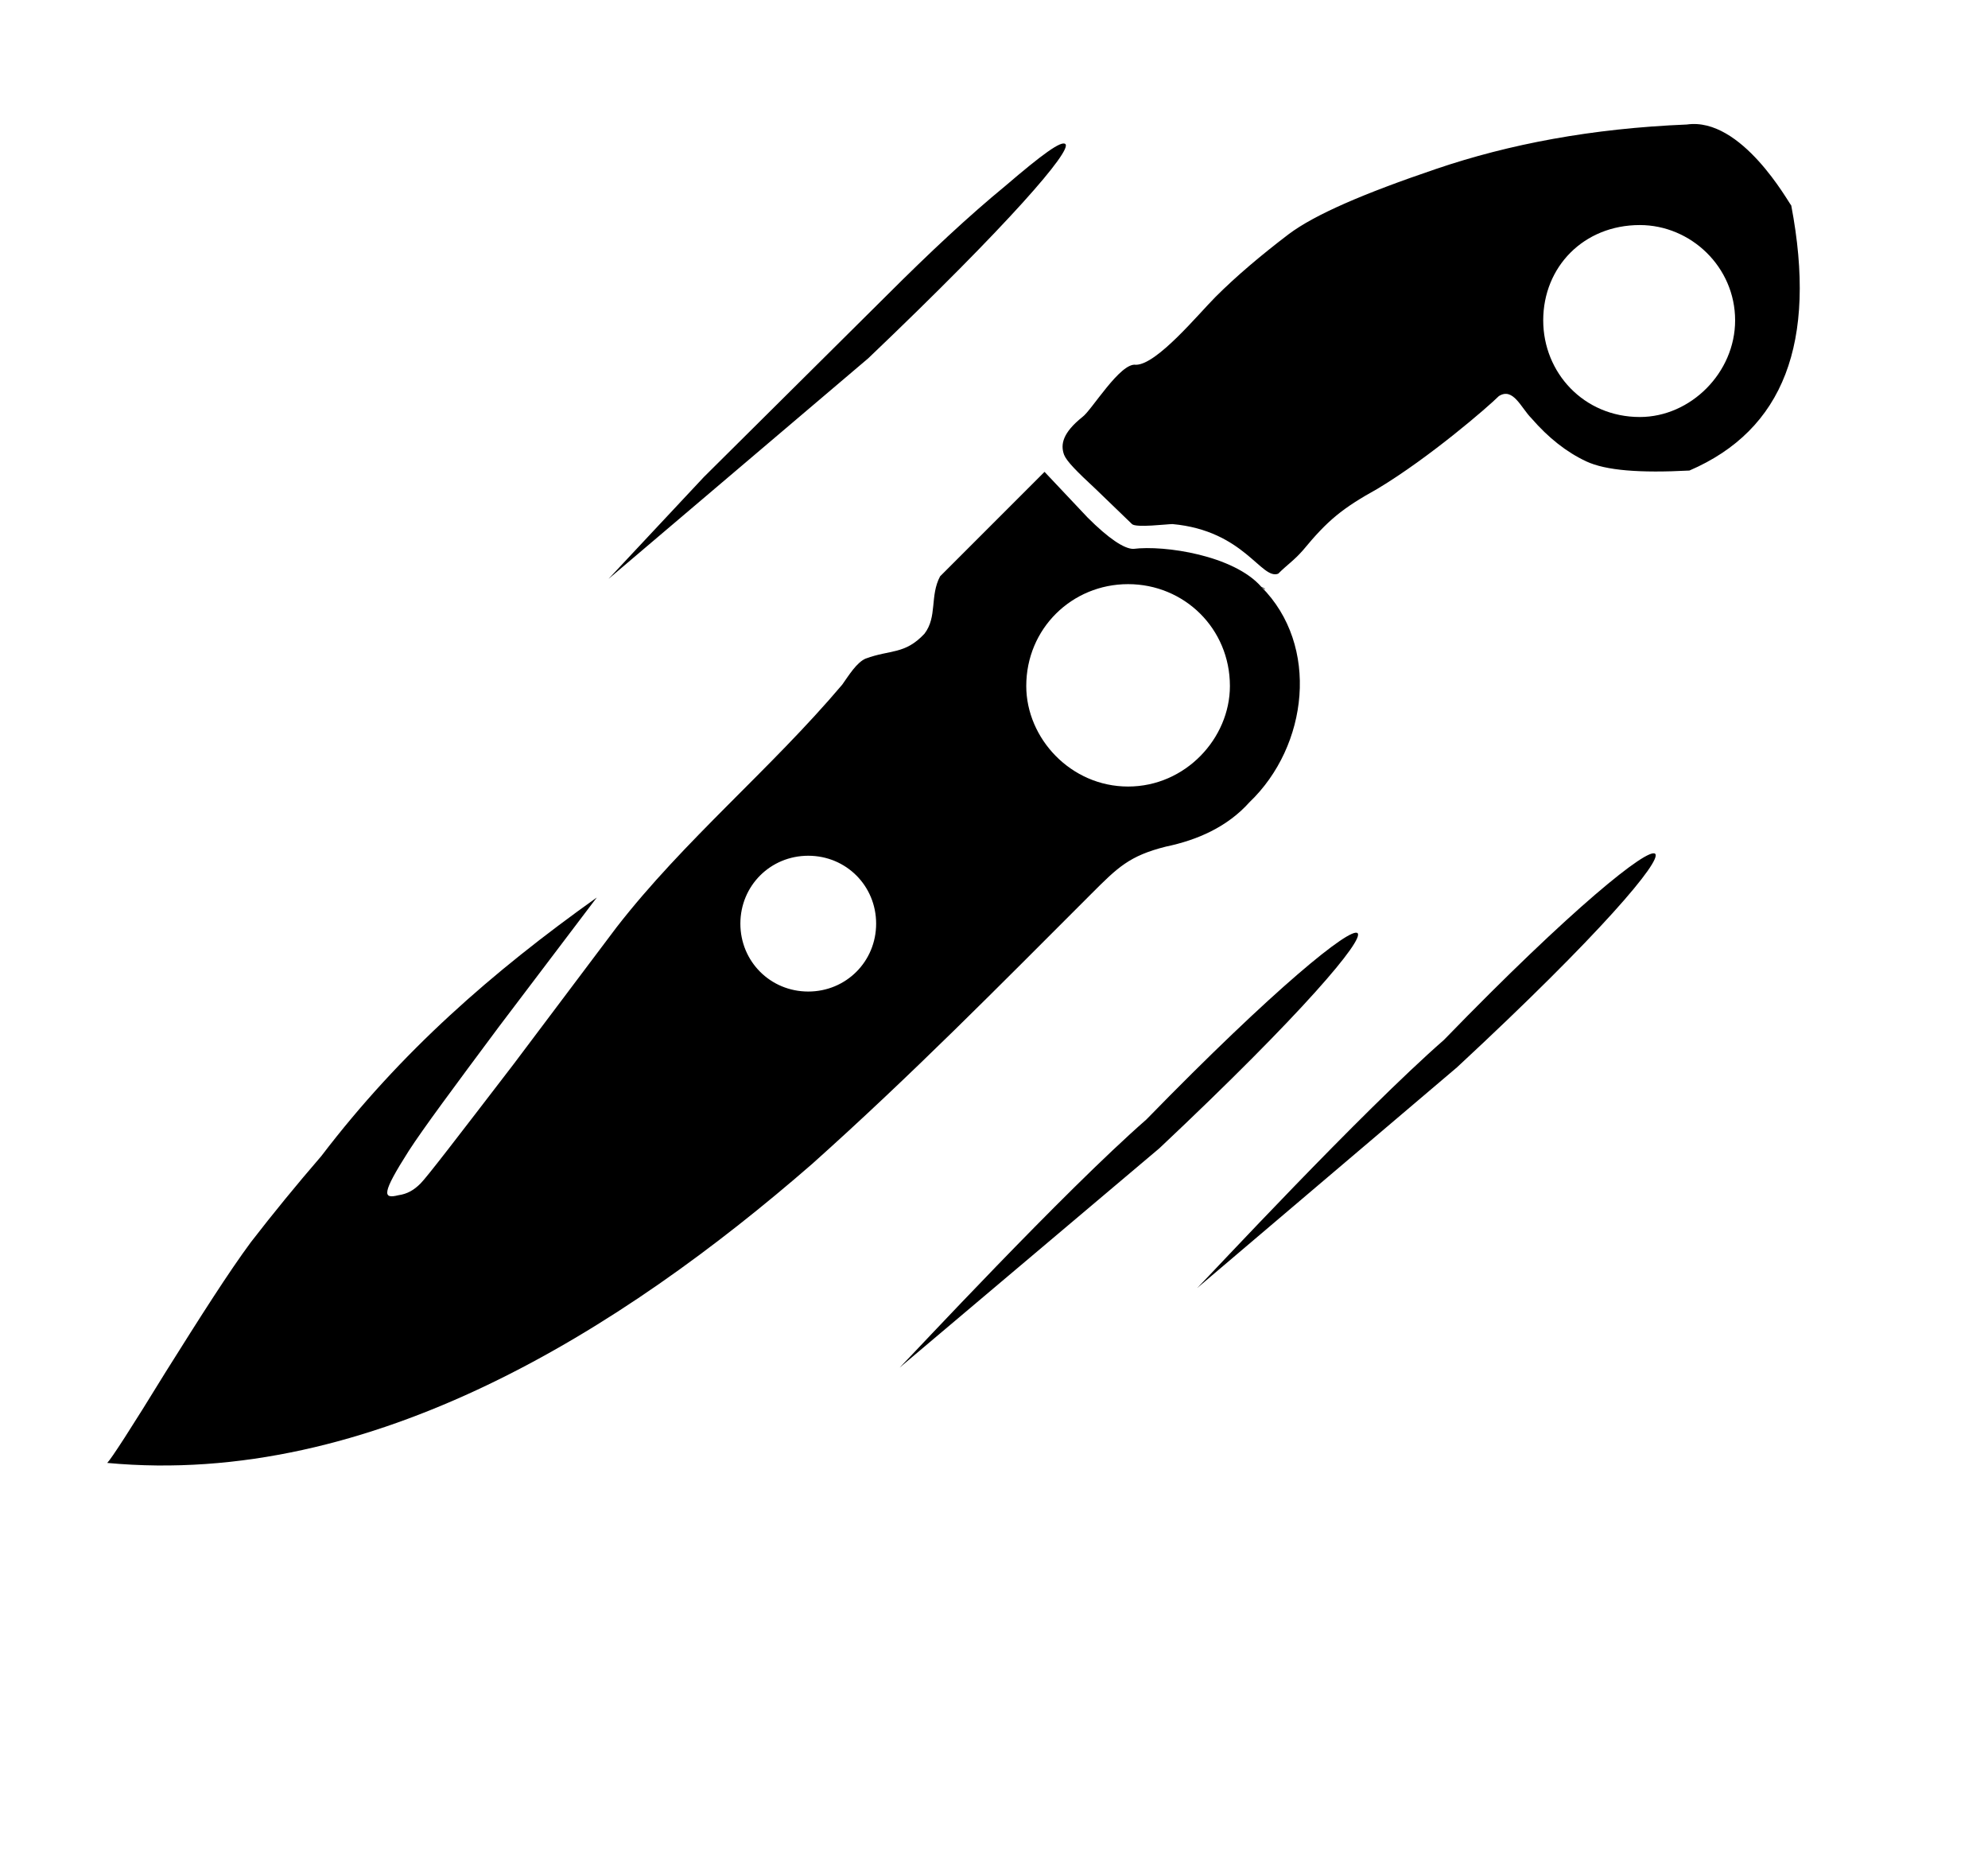
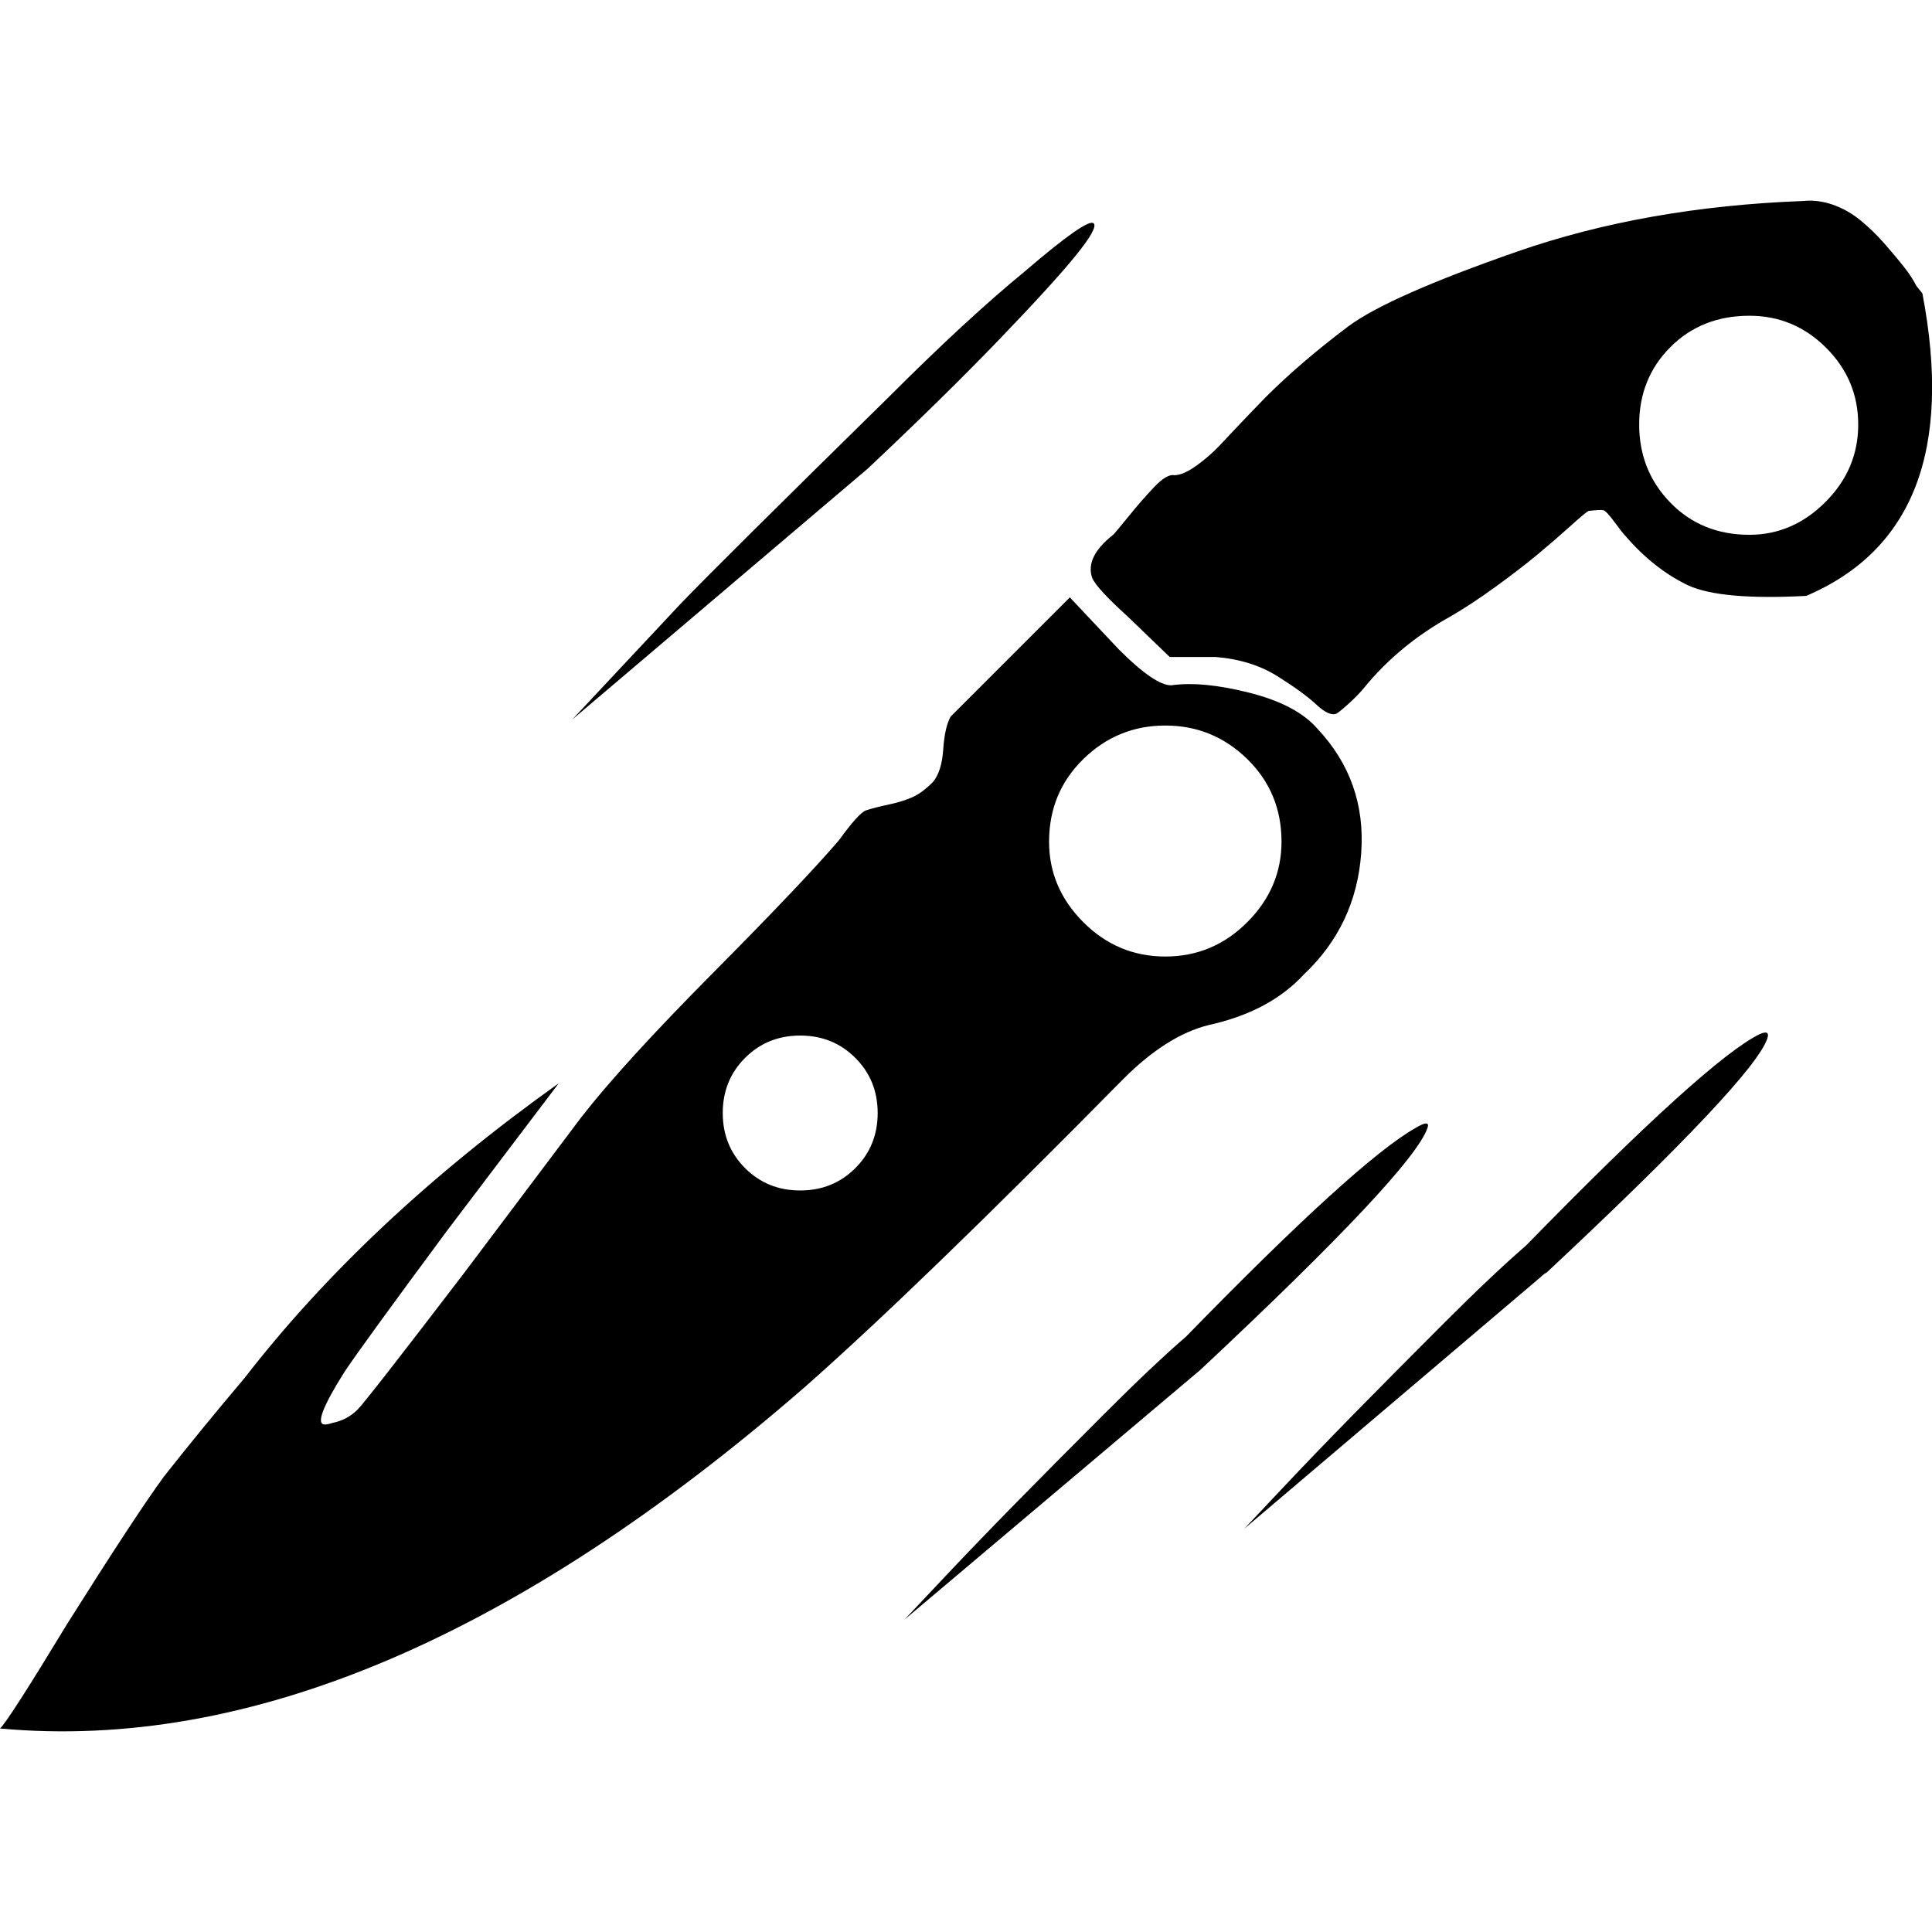
- <svg xmlns="http://www.w3.org/2000/svg" version="1.1" viewBox="-10 0 1066 1000">
-   <g transform="matrix(1 0 0 -1 0 800)">
-     <path fill="currentColor" d="M895.9 547.75c-26.601 -1.4 -44.801 0 -55.301 4.9c-10.5 4.899 -20.3 12.6 -29.399 23.1c-5.601 5.6 -9.8 16.8 -17.5 11.9c-5.601 -5.601 -37.101 -32.9 -65.101 -49.7 c-18.899 -10.5 -26.6 -16.8 -39.899 -32.9c-4.9 -5.6 -8.4 -7.7 -13.3 -12.6c-9.101 -3.5 -18.2 23.1 -56.7 26.6c-2.8 0 -19.601 -2.1 -21.7 0l-19.6 18.9 c-9.801 9.1 -15.4 14.7 -16.801 18.2c-2.1 5.6 -0.699 11.899 9.801 20.3c4.899 3.5 20.3 29.399 28.699 28c11.2 0 33.601 27.3 42.7 36.399c11.2 11.2 24.5 22.4 39.2 33.601 c14 10.5 39.9 21.7 79.1 35c39.2 13.3 83.301 21.7 134.4 23.8c29.4 4.2 54.6 -42 56 -43.4c14 -73.5 -4.2 -120.399 -54.6 -142.1zM869.3 576.45c27.3 0 51.101 23.8 51.101 51.8 c0 28.7 -23.801 51.1 -51.101 51.1c-30.1 0 -51.8 -22.399 -51.8 -51.1c0 -28 21.7 -51.8 51.8 -51.8zM666.3 485.45c2.101 -0.7 3.5 -2.8 0 0zM666.3 485.45c31.5 -31.5 25.2 -85.4 -6.3 -115.5 c-11.9 -13.3 -28 -20.3 -44.8 -23.8c-19.601 -4.9 -25.9 -11.2 -39.9 -25.2c-50.399 -50.4 -96.6 -97.3 -149.8 -144.9c-102.2 -88.899 -235.9 -173.6 -378 -160.3c2.1 2.1 12.6 18.2 31.5 49 c18.9 30.1 33.6 53.2 45.5 69.3c11.9 15.4 24.5 30.8 37.8 46.2c42.7 56 91.7 98.7 147.7 138.6l-52.5 -69.3c-24.5 -32.899 -40.6 -54.6 -48.3 -66.5c-14.7 -23.1 -14 -25.899 -5.601 -23.8 c4.9 0.7 8.4 2.8 11.9 6.3s19.6 24.5 49.7 63.7l55.3 73.5c36.4 46.9 82.6 84.7 121.1 130.2c3.5 4.899 7.7 11.899 12.601 14c13.3 4.899 21 2.1 31.5 13.3c7 9.1 2.8 20.3 8.399 30.8 l27.301 27.3l28.699 28.7l23.101 -24.5c11.2 -11.2 19.6 -16.8 24.5 -16.8c16.8 2.1 53.899 -3.5 68.6 -20.3zM423.4 268.45c20.3 0 36.399 16.1 36.399 36.399c0 20.301 -16.1 36.4 -36.399 36.4 c-20.301 0 -36.4 -16.1 -36.4 -36.4c0 -20.3 16.1 -36.399 36.4 -36.399zM594.9 378.35c30.8 0 54.6 25.9 54.6 53.9c0 30.8 -24.5 54.6 -54.6 54.6c-30.101 0 -54.601 -23.8 -54.601 -54.6 c0 -28 23.8 -53.9 54.601 -53.9zM455.6 607.95l-139.3 -118.3l51.101 54.6l98 97.3c23.1 23.101 44.1 42.7 63.699 58.8c19.601 16.801 30.101 24.5 32.2 22.4c3.5 -3.5 -29.399 -42 -105.7 -114.8zM611.7 184.45l-139.3 -117.601 c7 7 87.5 93.801 132.3 133c137.899 141.4 161.7 130.2 7 -15.399zM771.3 227.85l-139.3 -118.3c7 7 87.5 93.8 132.3 133c137.9 142.101 161.7 128.8 7 -14.7z" />
-   </g>
+ <svg xmlns="http://www.w3.org/2000/svg" version="1.1" width="32" height="32" viewBox="0 0 32 32">
+   <path d="M29.914 9.87q-1.407 0.074-1.95-0.173-0.568-0.271-1.037-0.815-0.049-0.049-0.185-0.234t-0.185-0.197-0.247 0.012q-0.049 0.025-0.309 0.259t-0.543 0.469-0.691 0.531-0.753 0.494q-0.839 0.469-1.407 1.16-0.099 0.123-0.247 0.259t-0.222 0.185q-0.123 0.049-0.333-0.148t-0.642-0.469-1.024-0.321h-0.765l-0.691-0.666q-0.518-0.469-0.592-0.642-0.123-0.346 0.346-0.716 0.049-0.049 0.259-0.309t0.42-0.481 0.333-0.197q0.148 0 0.37-0.16t0.395-0.346 0.432-0.457 0.309-0.321q0.592-0.592 1.382-1.185 0.666-0.494 2.789-1.234t4.739-0.839q0.247-0.025 0.494 0.062t0.457 0.259 0.395 0.383 0.321 0.383 0.21 0.321l0.099 0.123q0.74 3.875-1.925 5.010zM28.976 8.858q0.716 0 1.259-0.543t0.543-1.283-0.531-1.271-1.271-0.531q-0.79 0-1.308 0.518t-0.518 1.283 0.518 1.296 1.308 0.531zM21.818 12.067q0.814 0.864 0.728 2.061t-0.95 2.012q-0.568 0.617-1.58 0.839-0.691 0.173-1.407 0.889-3.406 3.455-5.282 5.109-7.158 6.22-13.328 5.652 0.123-0.099 1.111-1.728 1.135-1.802 1.604-2.443 0.642-0.814 1.333-1.629 2.024-2.616 5.208-4.887l-1.851 2.443q-1.407 1.9-1.703 2.345-0.543 0.864-0.321 0.864 0.049 0 0.123-0.025 0.247-0.049 0.42-0.222 0.148-0.148 1.752-2.246l1.95-2.592q0.691-0.889 2.184-2.394t2.086-2.197q0.321-0.444 0.444-0.494 0.148-0.049 0.383-0.099t0.395-0.123 0.333-0.247q0.148-0.173 0.173-0.543t0.123-0.543l1.974-1.974 0.814 0.864q0.592 0.592 0.864 0.592 0.518-0.074 1.296 0.123t1.123 0.592zM13.254 19.718q0.543 0 0.913-0.37t0.37-0.913-0.37-0.913-0.913-0.37-0.913 0.37-0.37 0.913 0.37 0.913 0.913 0.37zM19.301 15.843q0.79 0 1.357-0.568t0.568-1.333q0-0.815-0.568-1.37t-1.357-0.555-1.357 0.555-0.568 1.37q0 0.765 0.568 1.333t1.357 0.568zM14.389 7.748l-4.912 4.171 1.802-1.925q0.691-0.716 3.455-3.431 1.283-1.283 2.246-2.073 1.037-0.889 1.135-0.79 0.074 0.074-0.296 0.531t-1.259 1.382-2.172 2.135zM19.893 22.68l-4.912 4.146q0.025-0.025 0.605-0.642t1.234-1.283 1.469-1.481 1.357-1.283q2.838-2.912 3.801-3.455 0.247-0.148 0.197 0-0.247 0.716-3.752 3.998zM25.521 21.15l-4.912 4.171q0.025-0.025 0.605-0.642t1.234-1.283 1.469-1.481 1.357-1.283q3.011-3.085 3.875-3.505 0.173-0.074 0.123 0.074-0.222 0.666-3.653 3.875-0.049 0.025-0.099 0.074z" />
</svg>
